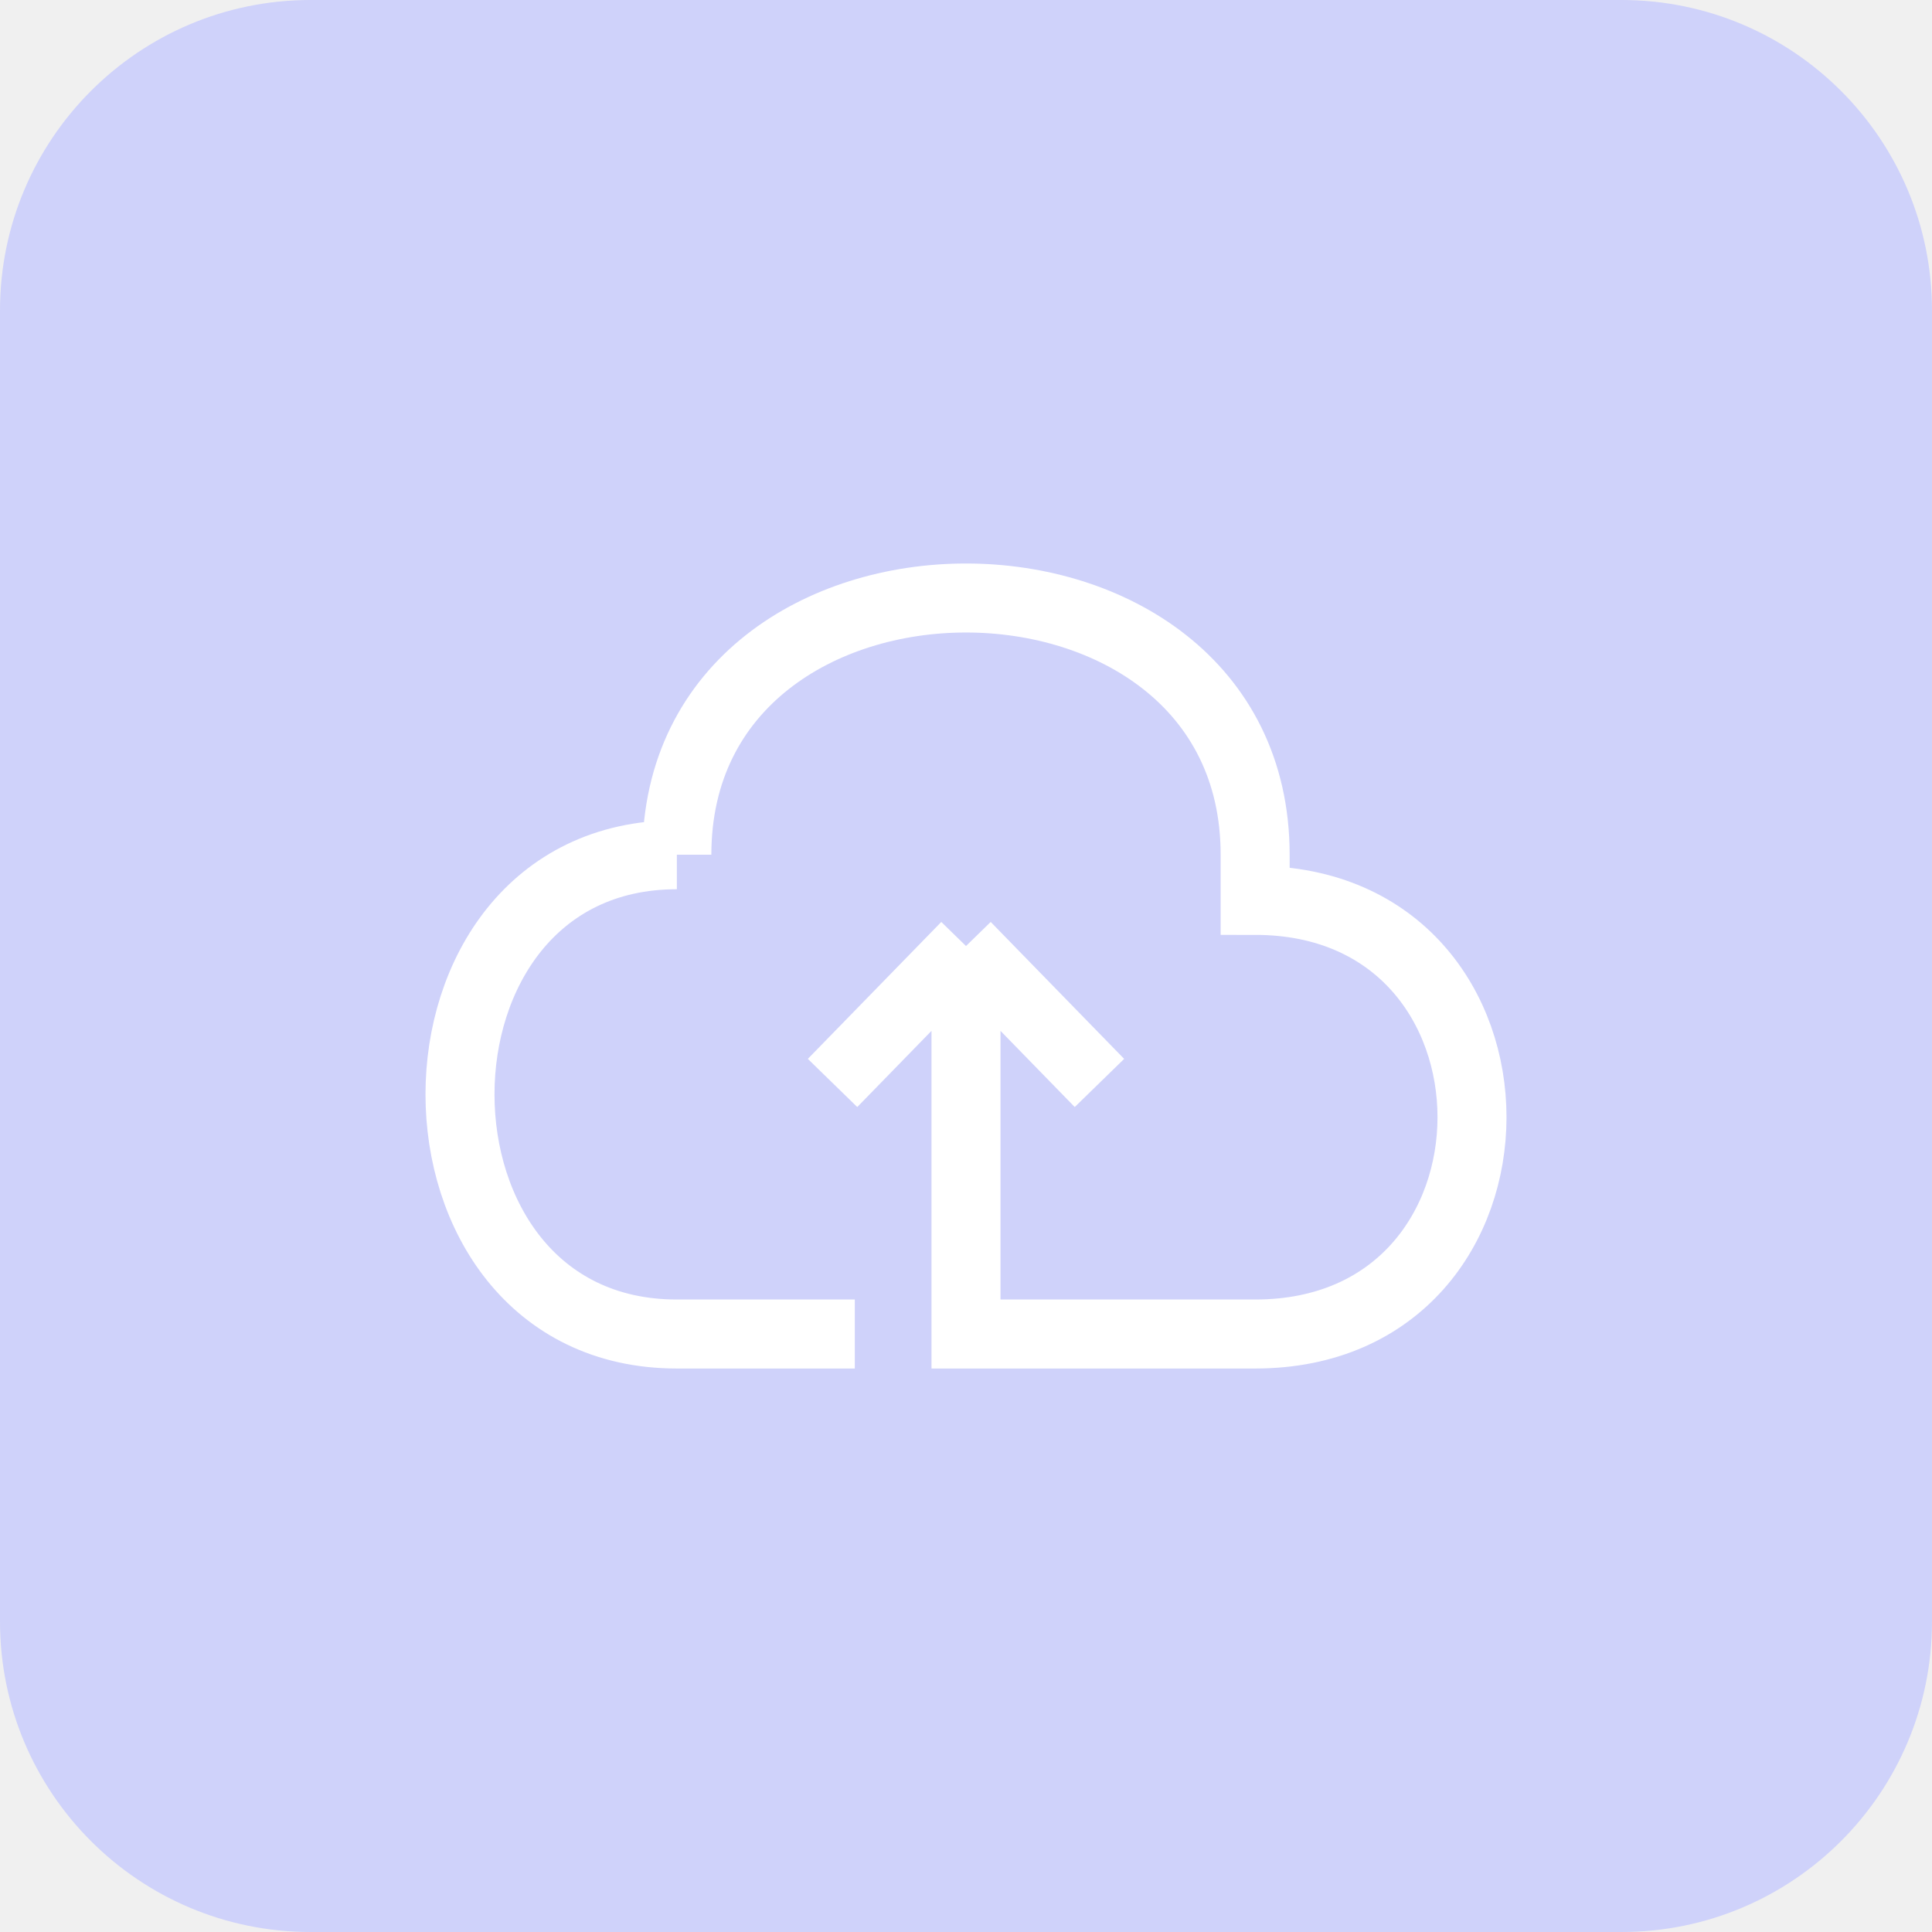
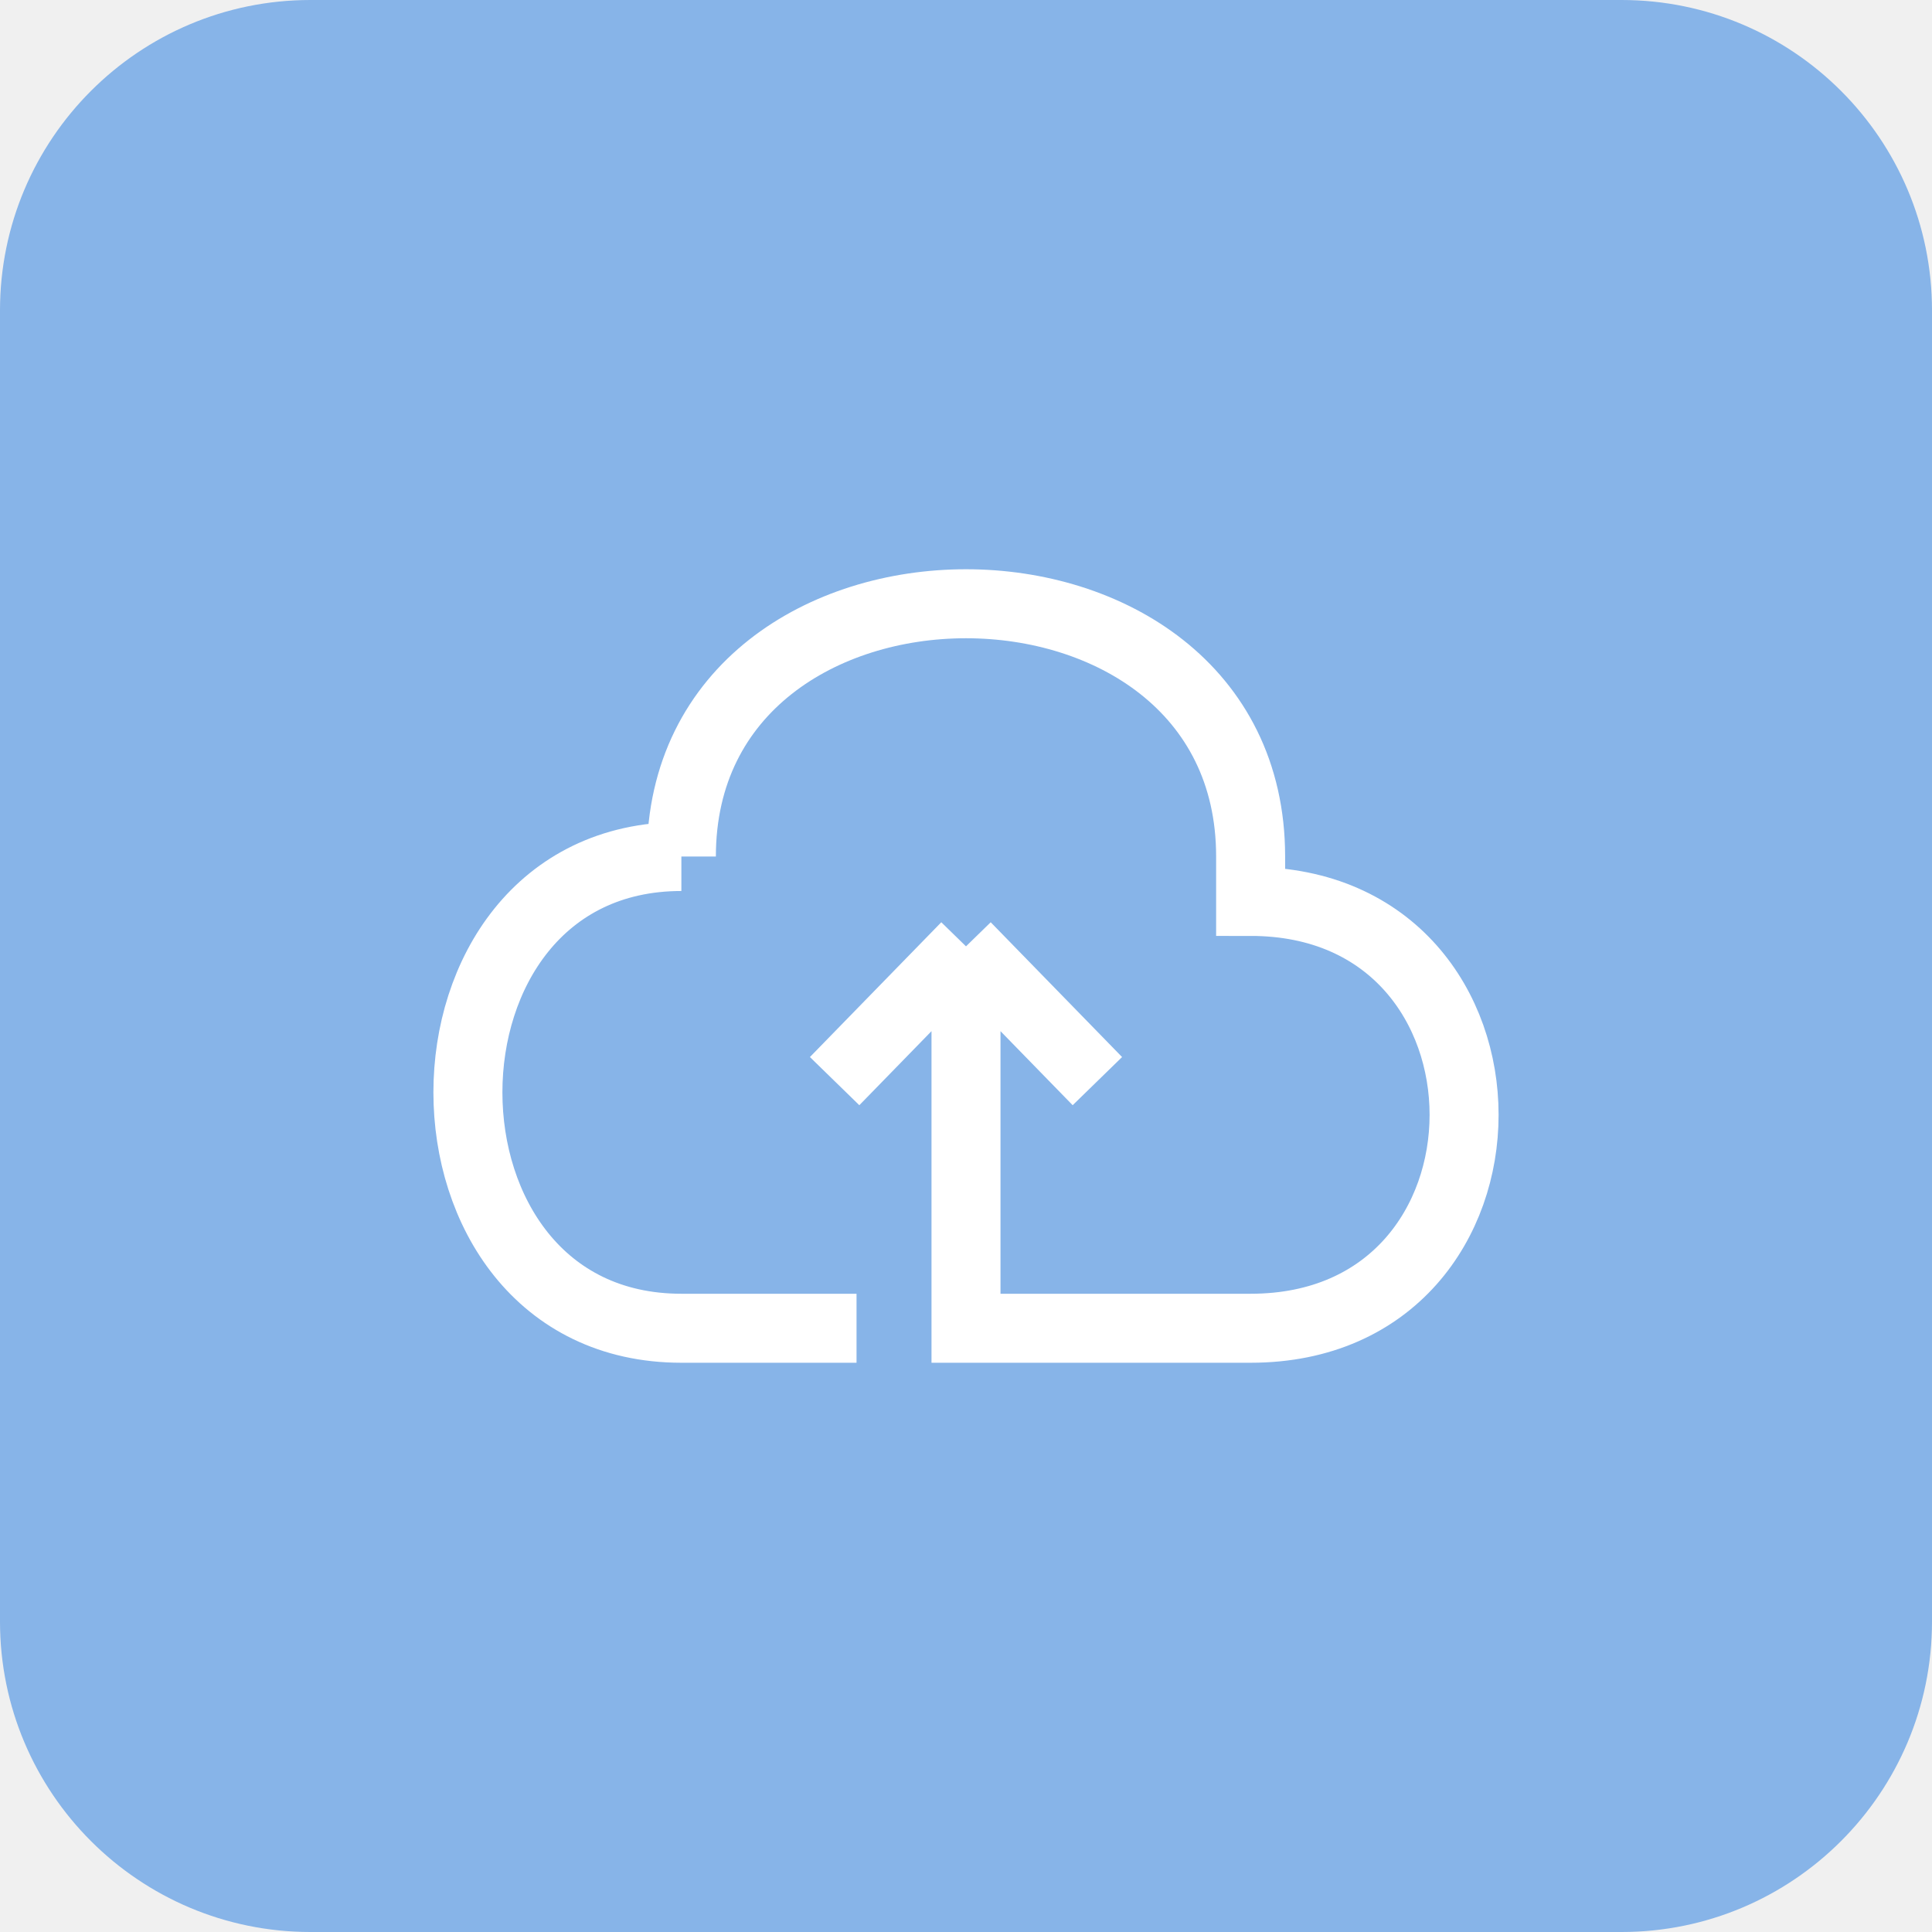
<svg xmlns="http://www.w3.org/2000/svg" width="56" height="56" viewBox="0 0 56 56" fill="none">
-   <rect width="56" height="56" rx="9" fill="#CFD2FA" />
-   <path d="M19.619 24.775C19.619 14.853 36.381 14.853 36.381 24.775V26.098C44.762 26.098 44.762 38.667 36.381 38.667H28V27.421M19.619 24.775C11.238 24.775 11.238 38.667 19.619 38.667H24.777M19.619 24.775L19.619 24.444M28 27.421L24.132 31.39M28 27.421L31.868 31.39" stroke="white" stroke-width="2" />
+   <rect width="56" height="56" rx="9" fill="#1F78E0" fill-opacity="0.5" />
+   <g clip-path="url(#clip0_382_2058)">
+     <path d="M19.75 24.826C19.75 15.058 36.25 15.058 36.25 24.826V26.128C44.5 26.128 44.5 38.5 36.25 38.5H28V27.43M19.75 24.826C11.5 24.826 11.5 38.5 19.75 38.5H24.827M19.75 24.826L19.75 24.5M28 27.43L24.192 31.337M28 27.43L31.808 31.337" stroke="white" stroke-width="2" />
+   </g>
+   <defs>
+     <clipPath id="clip0_382_2058">
+       <rect width="31.5" height="31.5" fill="white" transform="translate(12.25 12.25)" />
+     </clipPath>
+   </defs>
</svg>
